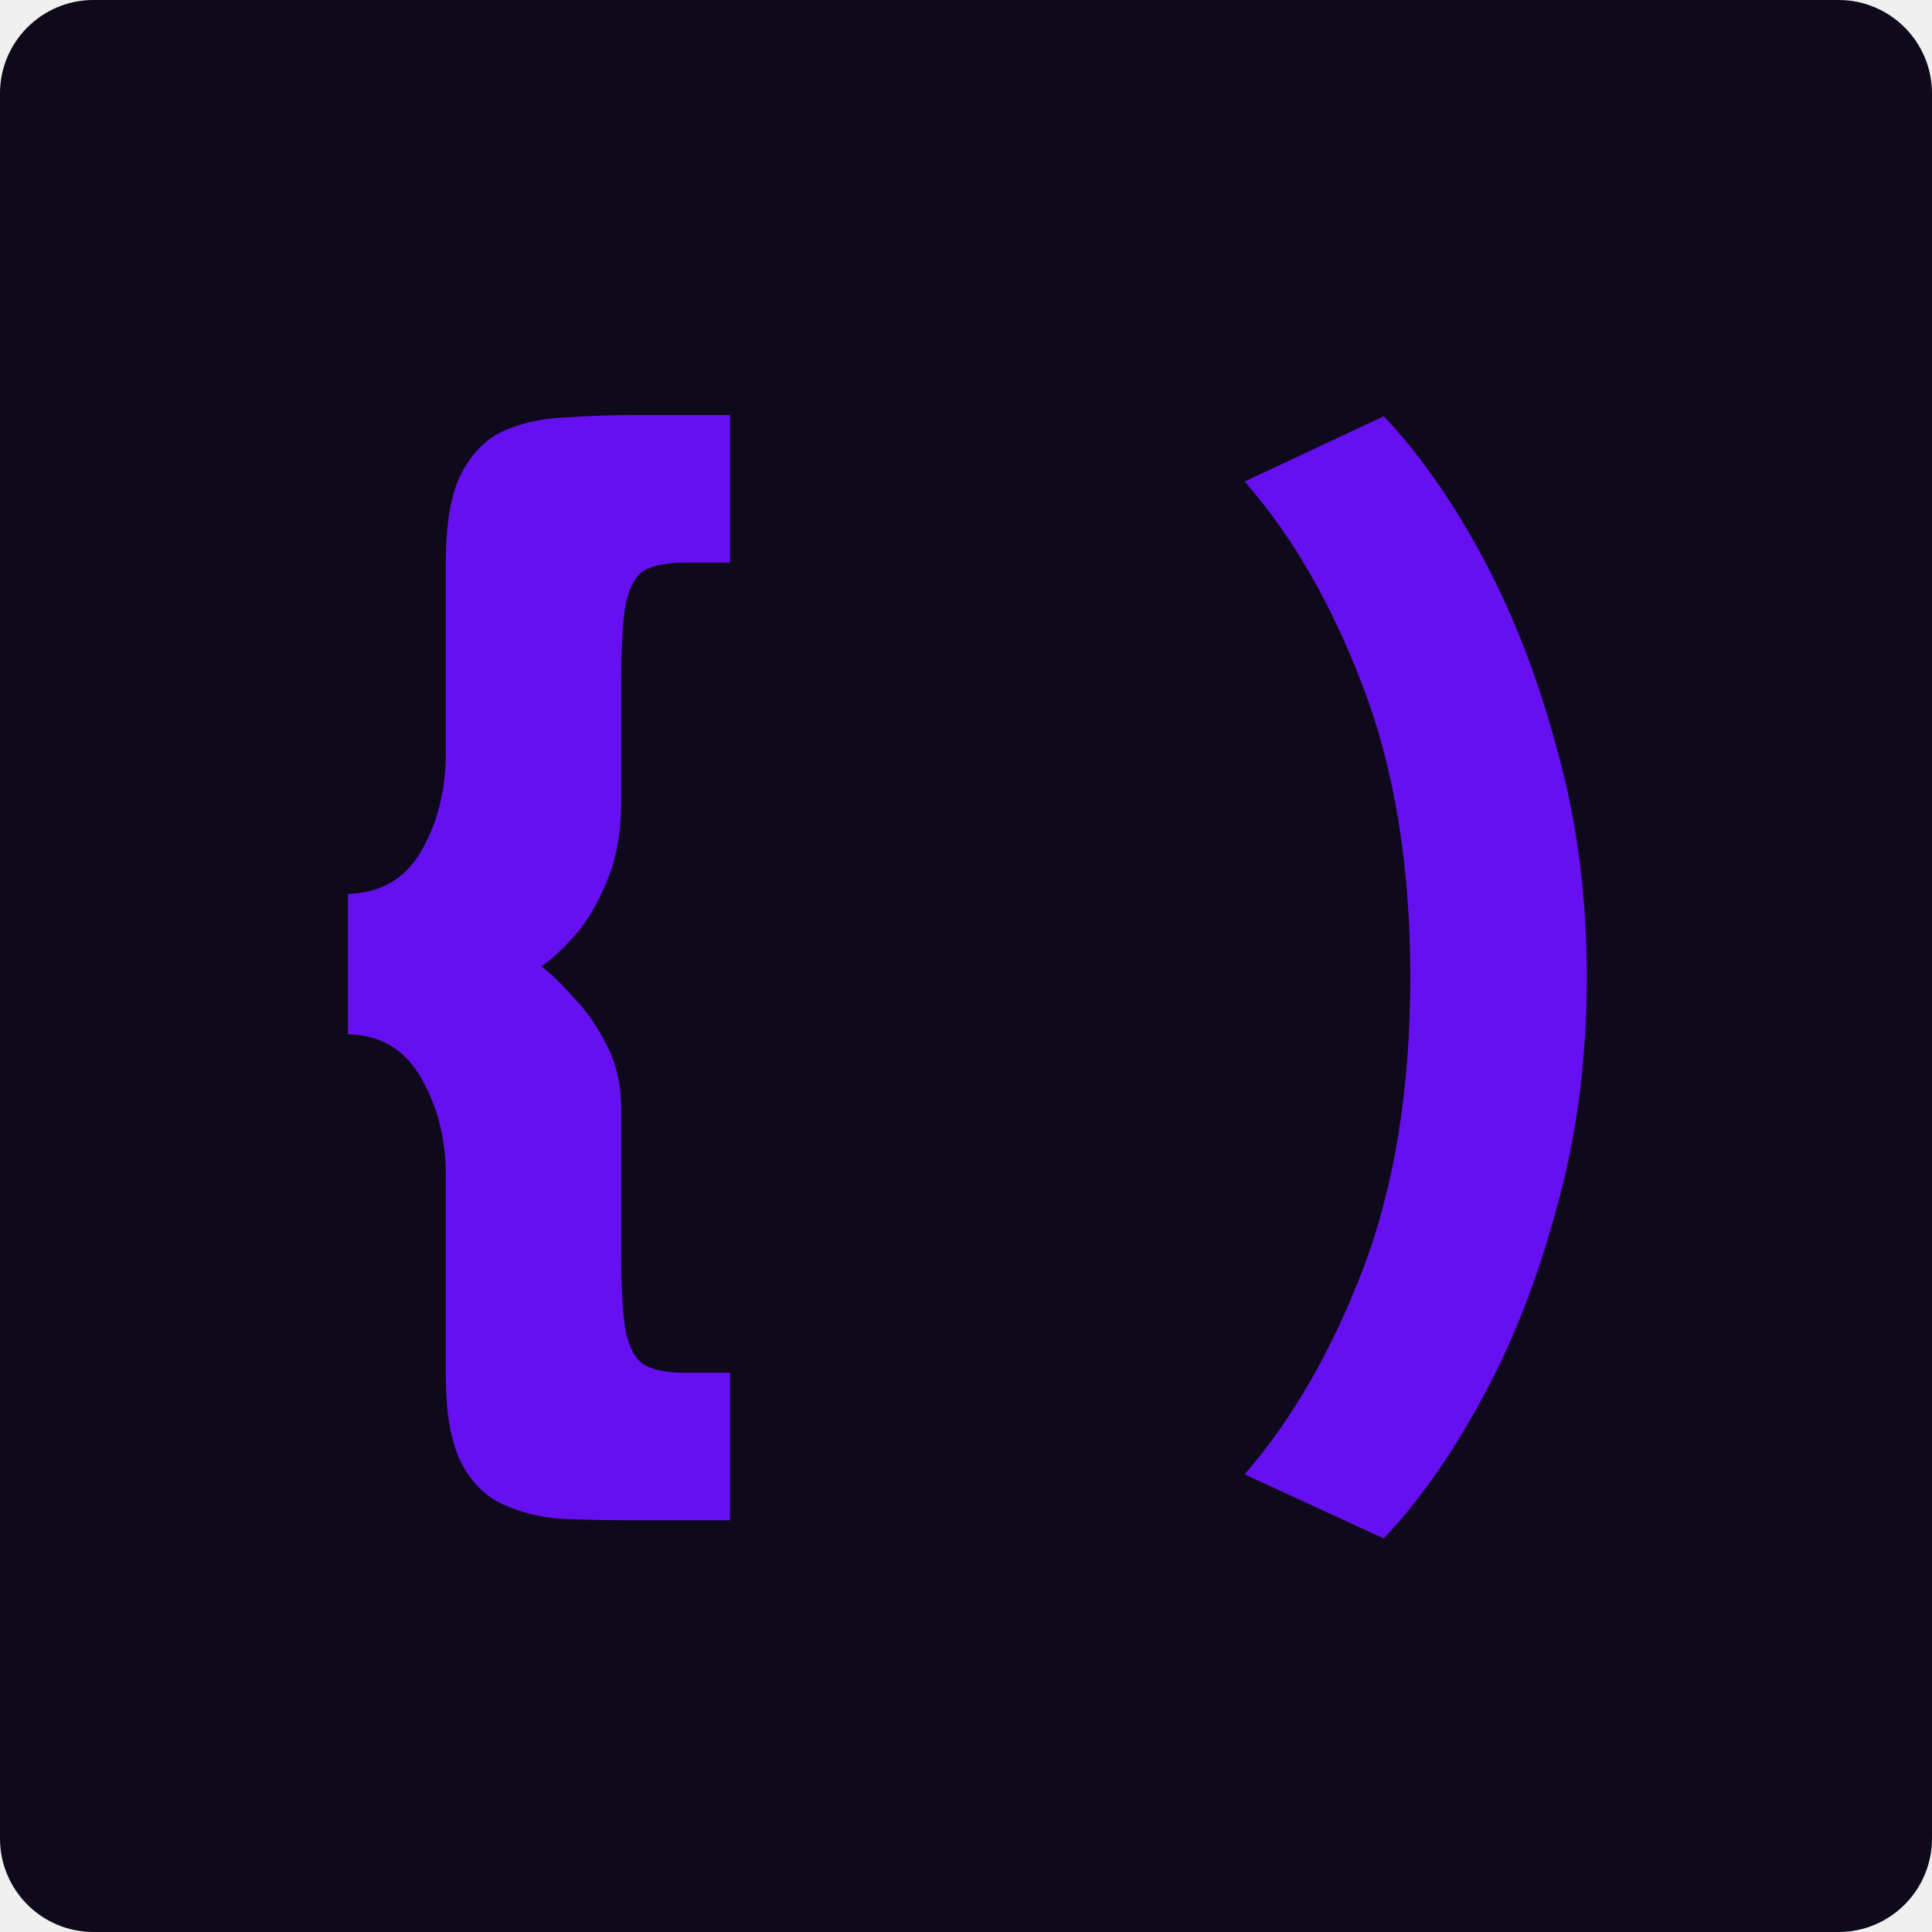
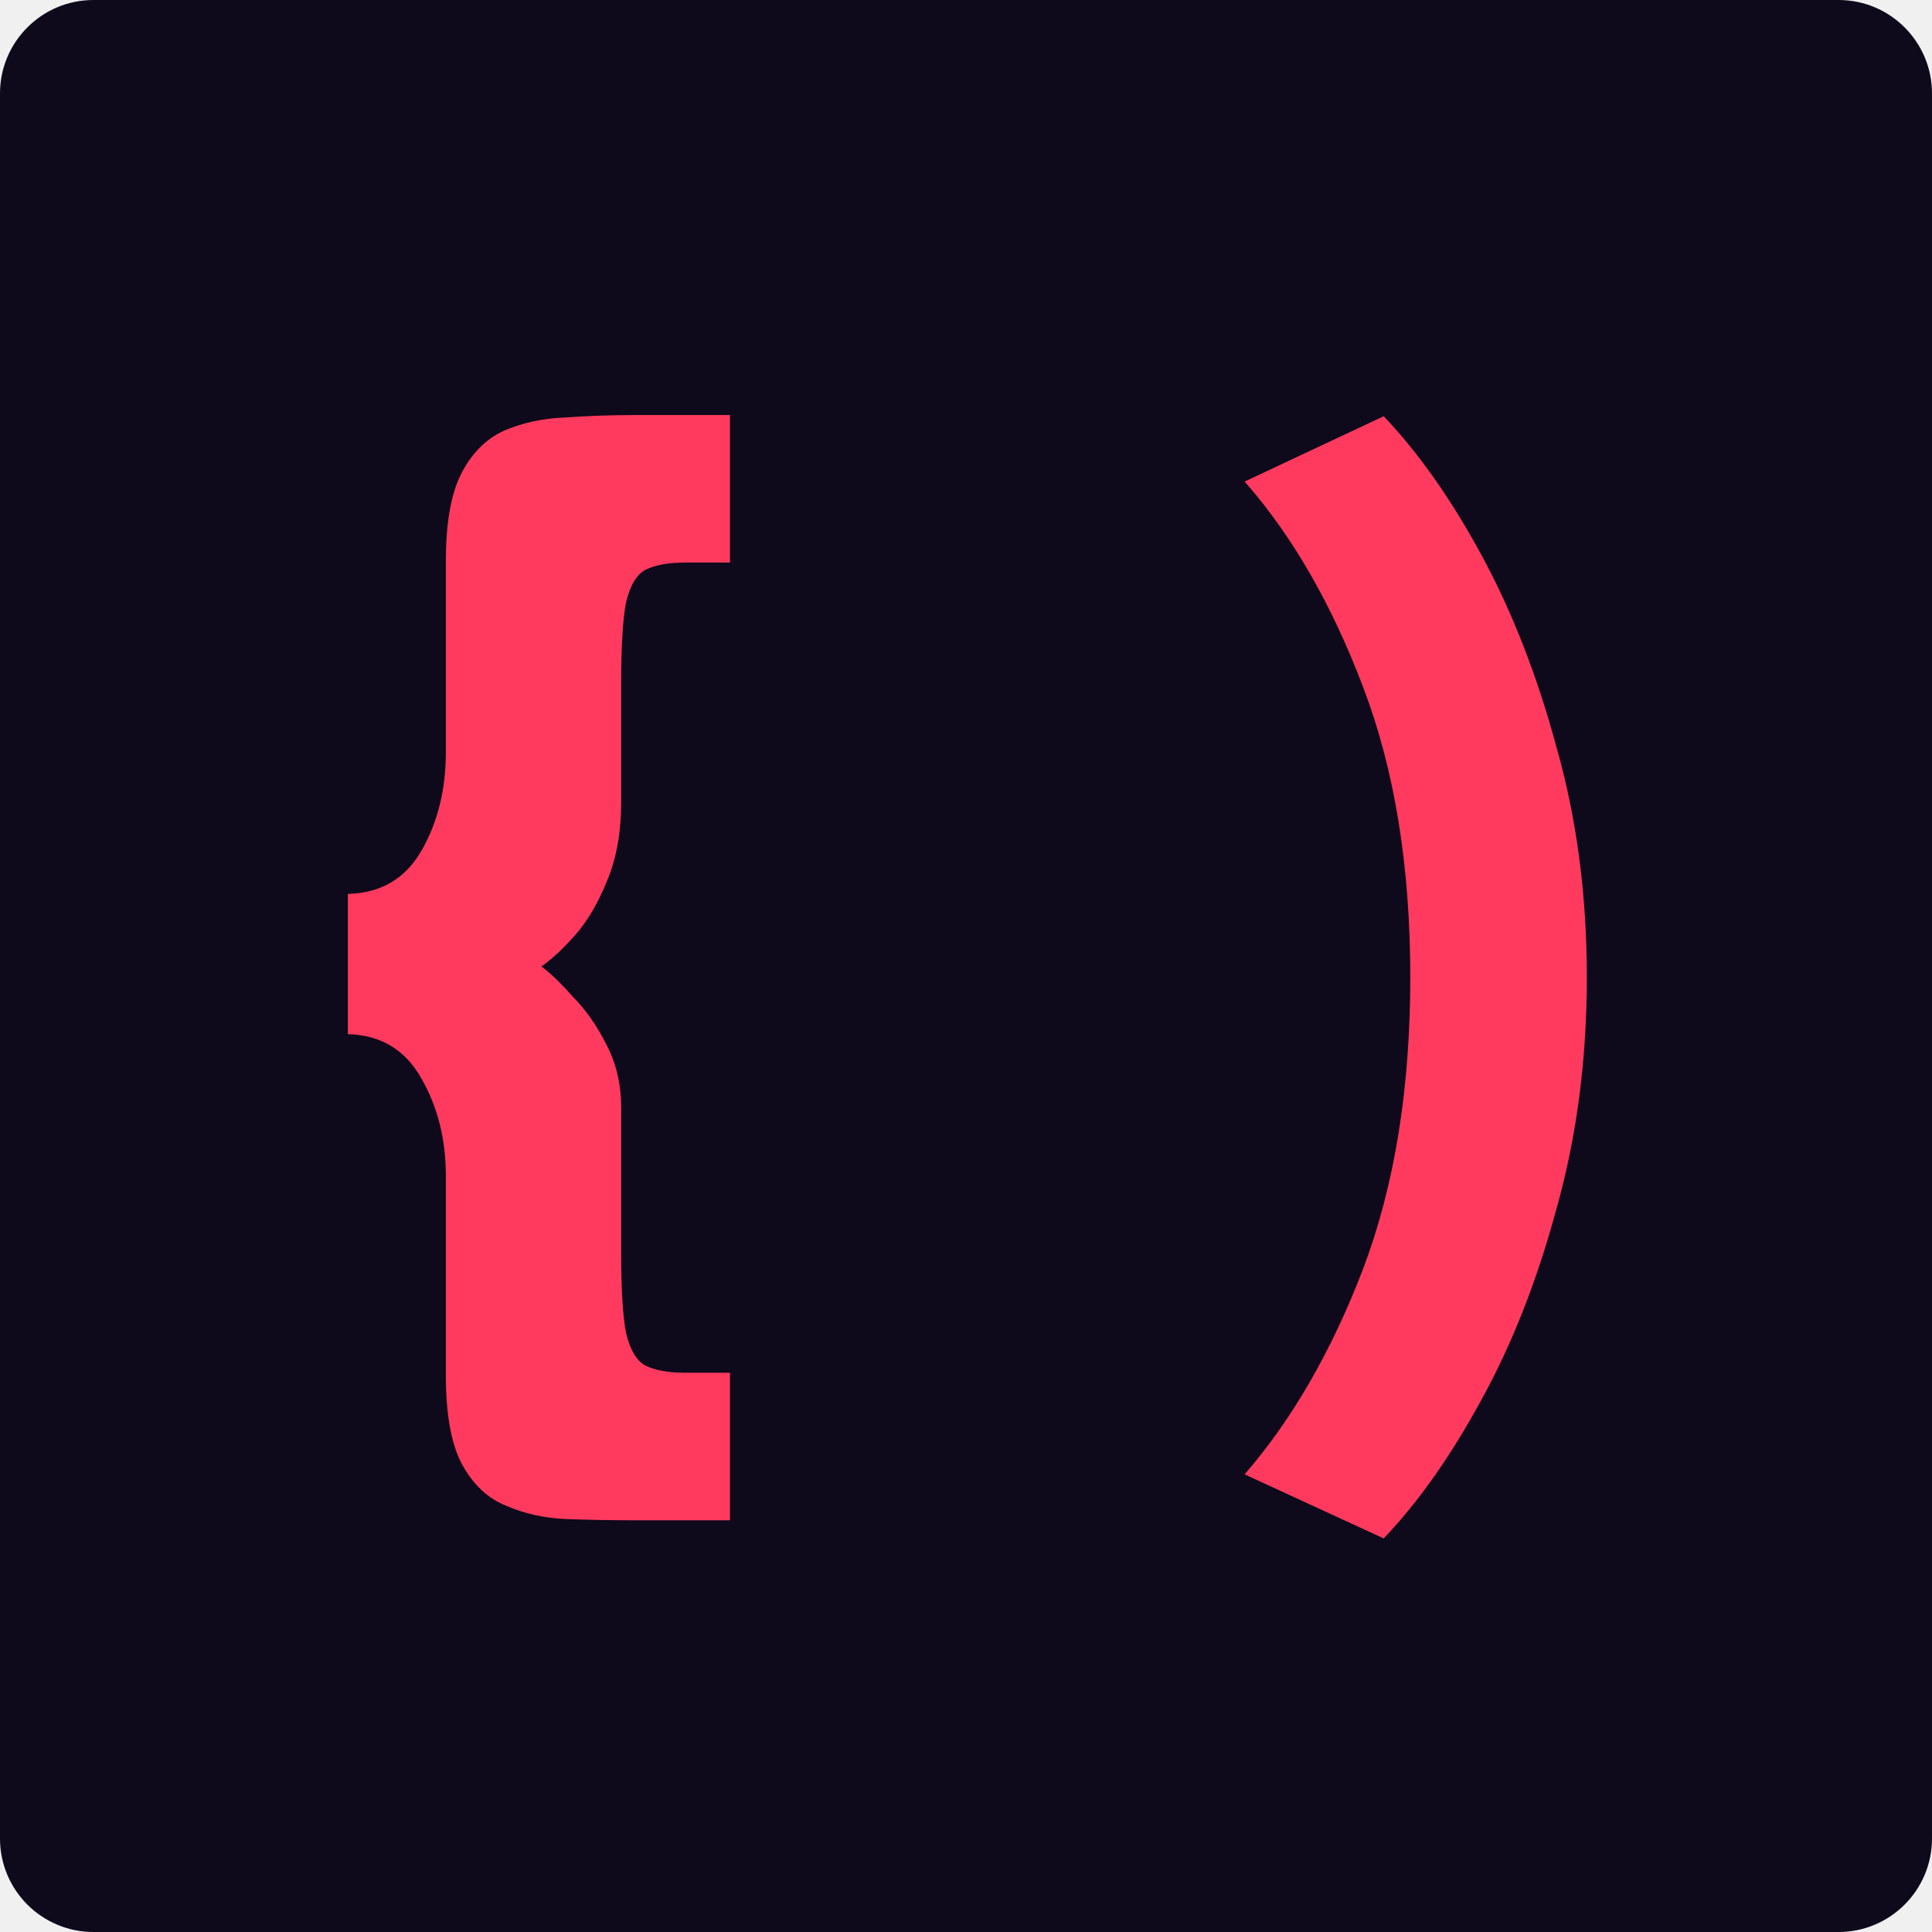
<svg xmlns="http://www.w3.org/2000/svg" width="124" height="124" viewBox="0 0 124 124" fill="none">
  <rect width="124" height="124" rx="6" fill="#0E091B" />
  <g clip-path="url(#clip0_1644_48)">
-     <path d="M43.982 36.107C42.895 36.107 42.042 36.263 41.421 36.573C40.852 36.883 40.438 37.582 40.179 38.669C39.972 39.755 39.868 41.489 39.868 43.868V51.474C39.868 53.441 39.558 55.148 38.937 56.597C38.368 57.994 37.695 59.132 36.919 60.012C36.143 60.892 35.419 61.564 34.746 62.03C35.315 62.444 35.988 63.09 36.764 63.97C37.592 64.798 38.316 65.833 38.937 67.075C39.558 68.265 39.868 69.61 39.868 71.11V80.424C39.868 82.752 39.972 84.46 40.179 85.546C40.438 86.633 40.852 87.331 41.421 87.642C42.042 87.952 42.895 88.107 43.982 88.107H46.853V97.576H40.722C39.273 97.576 37.825 97.55 36.376 97.498C34.979 97.447 33.685 97.162 32.495 96.645C31.305 96.179 30.348 95.273 29.624 93.928C28.951 92.635 28.615 90.746 28.615 88.263V75.457C28.615 73.128 28.097 71.059 27.062 69.248C26.028 67.385 24.45 66.428 22.328 66.376V57.373C24.45 57.321 26.028 56.39 27.062 54.579C28.097 52.768 28.615 50.672 28.615 48.292V36.03C28.615 33.546 28.951 31.658 29.624 30.364C30.296 29.07 31.202 28.165 32.34 27.648C33.53 27.13 34.85 26.846 36.298 26.794C37.747 26.69 39.222 26.639 40.722 26.639H46.853V36.107H43.982ZM101.846 62.728C101.846 68.006 101.2 72.947 99.906 77.552C98.664 82.157 97.06 86.245 95.094 89.815C93.128 93.437 91.032 96.412 88.808 98.74L79.882 94.627C82.935 91.108 85.47 86.71 87.488 81.433C89.506 76.103 90.515 69.868 90.515 62.728C90.515 55.588 89.506 49.379 87.488 44.101C85.47 38.772 82.935 34.374 79.882 30.907L88.808 26.716C91.032 29.045 93.128 32.02 95.094 35.642C97.06 39.264 98.664 43.377 99.906 47.982C101.2 52.535 101.846 57.451 101.846 62.728Z" fill="#6610F2" />
+     <path d="M43.982 36.107C42.895 36.107 42.042 36.263 41.421 36.573C40.852 36.883 40.438 37.582 40.179 38.669C39.972 39.755 39.868 41.489 39.868 43.868V51.474C39.868 53.441 39.558 55.148 38.937 56.597C38.368 57.994 37.695 59.132 36.919 60.012C36.143 60.892 35.419 61.564 34.746 62.03C35.315 62.444 35.988 63.09 36.764 63.97C37.592 64.798 38.316 65.833 38.937 67.075C39.558 68.265 39.868 69.61 39.868 71.11V80.424C39.868 82.752 39.972 84.46 40.179 85.546C40.438 86.633 40.852 87.331 41.421 87.642C42.042 87.952 42.895 88.107 43.982 88.107H46.853V97.576H40.722C39.273 97.576 37.825 97.55 36.376 97.498C34.979 97.447 33.685 97.162 32.495 96.645C31.305 96.179 30.348 95.273 29.624 93.928C28.951 92.635 28.615 90.746 28.615 88.263V75.457C28.615 73.128 28.097 71.059 27.062 69.248C26.028 67.385 24.45 66.428 22.328 66.376V57.373C24.45 57.321 26.028 56.39 27.062 54.579C28.097 52.768 28.615 50.672 28.615 48.292V36.03C28.615 33.546 28.951 31.658 29.624 30.364C30.296 29.07 31.202 28.165 32.34 27.648C33.53 27.13 34.85 26.846 36.298 26.794C37.747 26.69 39.222 26.639 40.722 26.639H46.853V36.107H43.982ZM101.846 62.728C101.846 68.006 101.2 72.947 99.906 77.552C98.664 82.157 97.06 86.245 95.094 89.815C93.128 93.437 91.032 96.412 88.808 98.74L79.882 94.627C82.935 91.108 85.47 86.71 87.488 81.433C89.506 76.103 90.515 69.868 90.515 62.728C90.515 55.588 89.506 49.379 87.488 44.101C85.47 38.772 82.935 34.374 79.882 30.907L88.808 26.716C91.032 29.045 93.128 32.02 95.094 35.642C97.06 39.264 98.664 43.377 99.906 47.982C101.2 52.535 101.846 57.451 101.846 62.728Z" fill="#ff3a5e" />
  </g>
  <defs>
    <clipPath id="clip0_1644_48">
      <rect width="80" height="72.836" fill="white" transform="translate(22 26)" />
    </clipPath>
  </defs>
</svg>
